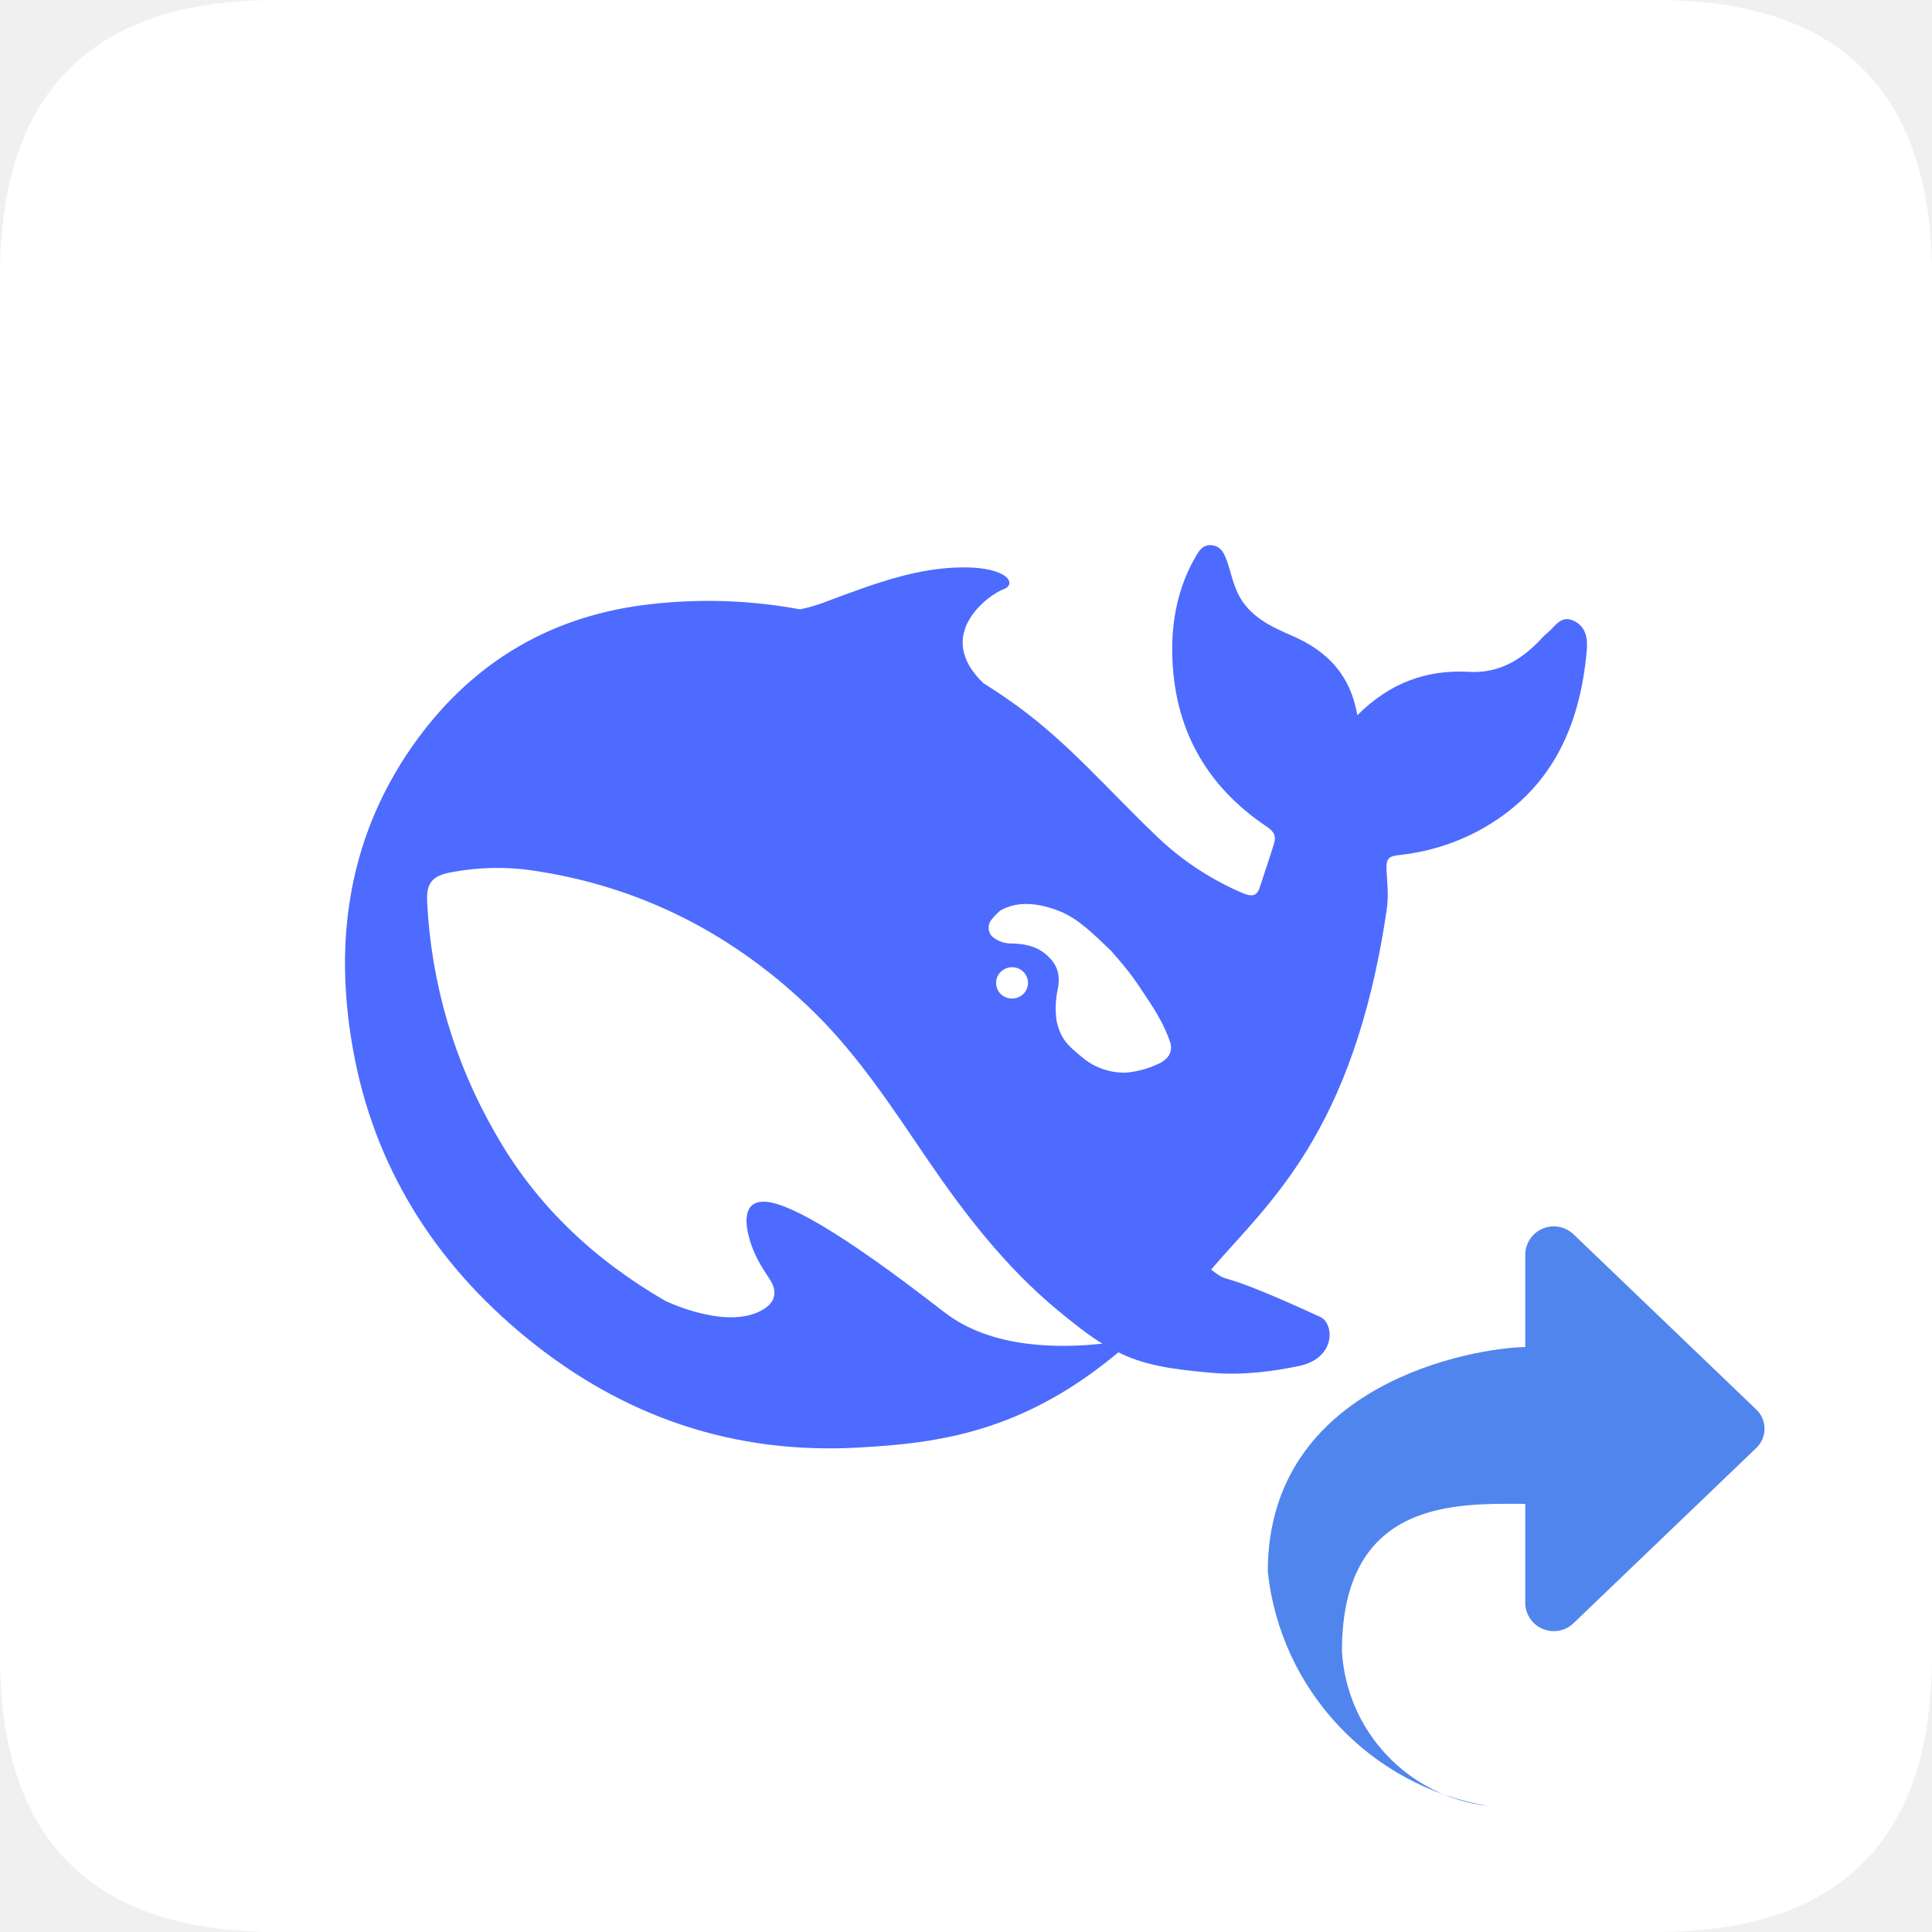
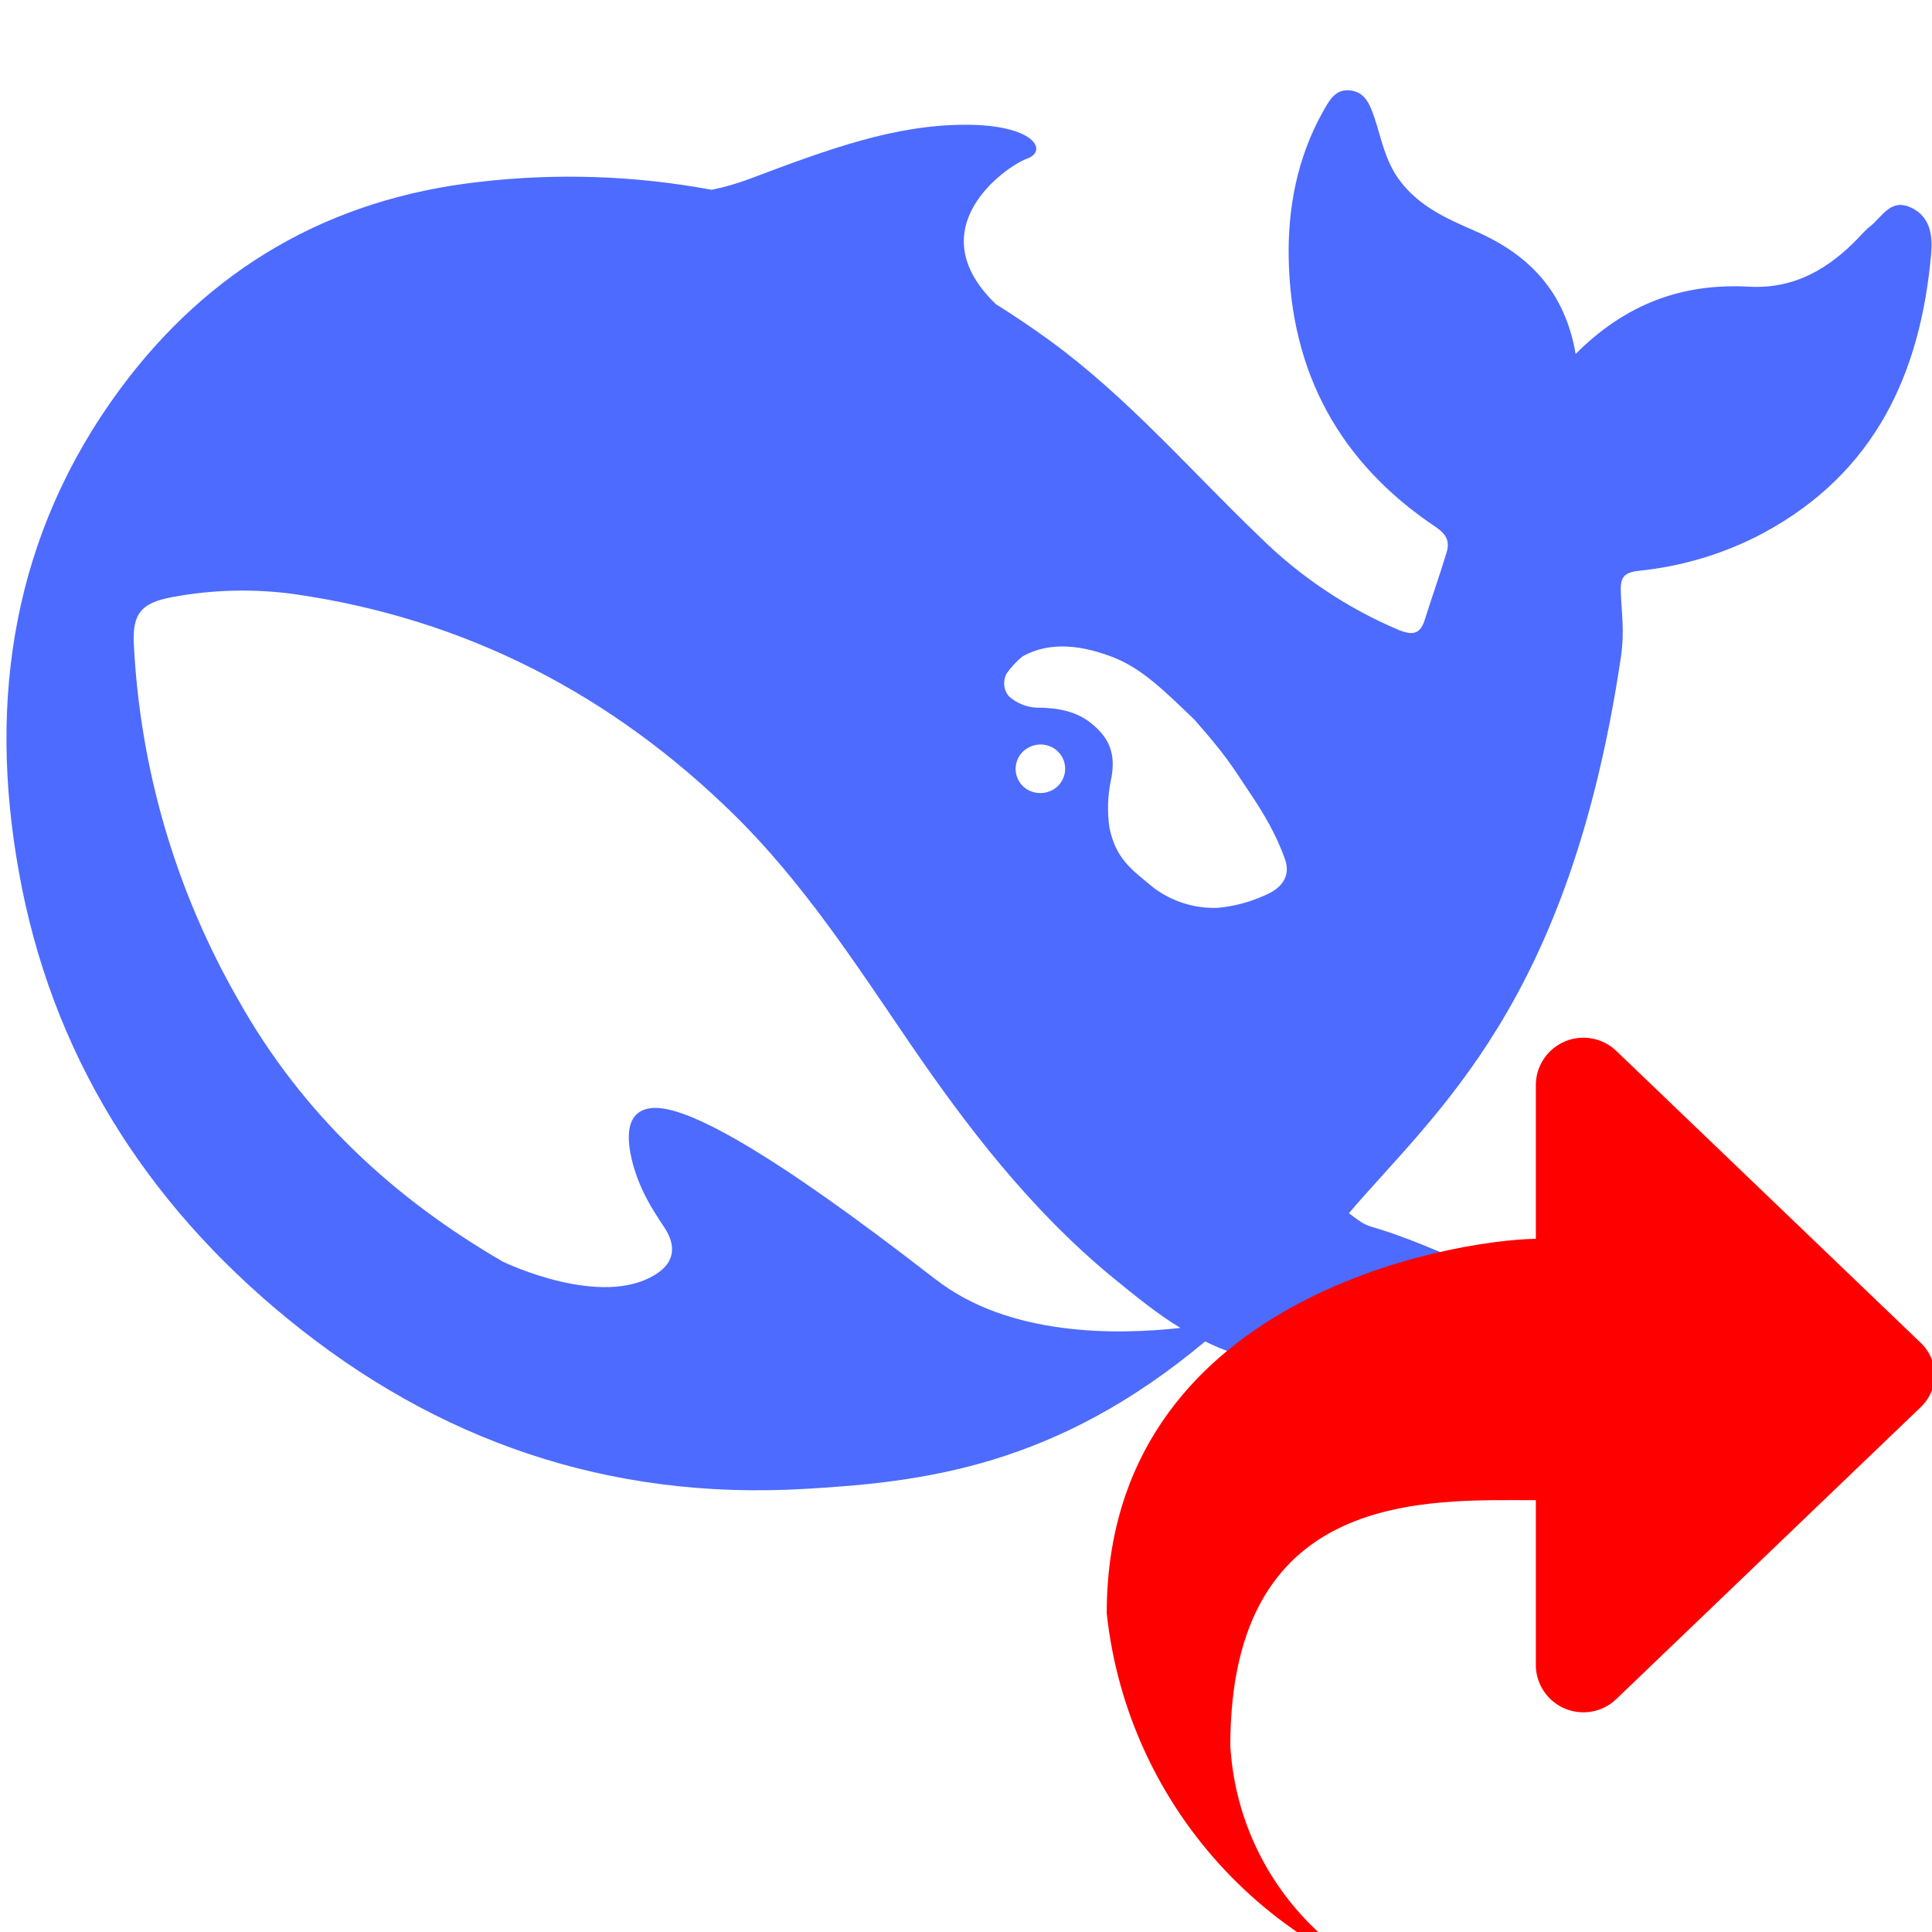
<svg xmlns="http://www.w3.org/2000/svg" t="1782537918375" class="icon" viewBox="0 0 1024 1024" version="1.1" p-id="7770" width="200" height="200">
-   <path d="M0 0m146.286 0l731.429 0q146.286 0 146.286 146.286l0 731.429q0 146.286-146.286 146.286l-731.429 0q-146.286 0-146.286-146.286l0-731.429q0-146.286 146.286-146.286Z" fill="#FFFFFF" p-id="7771" />
-   <path d="M834.194 329.106c-6.949-3.401-9.947 3.072-14.007 6.327-1.426 1.024-2.56 2.414-3.767 3.657-10.24 10.789-22.089 17.847-37.669 17.006-22.711-1.28-42.167 5.815-59.319 23.003-3.657-21.211-15.726-33.865-34.231-41.984-9.655-4.206-19.383-8.411-26.149-17.627-4.754-6.546-5.998-13.824-8.338-20.955-1.536-4.352-2.999-8.777-8.046-9.509-5.486-0.841-7.643 3.694-9.801 7.497-8.594 15.506-11.886 32.549-11.557 49.883 0.731 38.949 17.335 69.888 50.395 91.941 3.73 2.56 4.754 5.083 3.547 8.777-2.267 7.57-4.937 14.994-7.314 22.565-1.463 4.864-3.73 5.925-8.997 3.803a151.881 151.881 0 0 1-47.653-31.963c-23.479-22.491-44.727-47.25-71.205-66.67a316.233 316.233 0 0 0-18.871-12.763c-27.063-25.966 3.511-47.214 10.606-49.774 7.387-2.633 2.56-11.703-21.358-11.593-23.918 0.11-45.824 8.046-73.691 18.578-4.133 1.536-8.411 2.779-12.763 3.657a266.423 266.423 0 0 0-79.067-2.743c-51.712 5.705-92.965 29.842-123.392 71.095-36.462 49.554-45.056 105.911-34.487 164.645 10.971 61.915 43.008 113.152 92.16 153.234 50.907 41.582 109.568 61.915 176.53 58.002 40.667-2.304 85.943-7.68 136.997-50.432 12.837 6.363 26.368 8.887 48.786 10.789 17.298 1.609 33.938-0.841 46.811-3.511 20.114-4.169 18.761-22.674 11.483-26.002-59.136-27.246-46.153-16.165-57.929-25.125 29.989-35.109 75.301-71.607 92.965-189.842 1.426-9.399 0.219-15.287 0-22.894-0.11-4.608 0.987-6.4 6.363-6.949 14.848-1.536 29.257-5.888 42.35-12.873 38.327-20.663 53.76-54.638 57.417-95.342 0.549-6.217-0.11-12.654-6.766-15.945z m-333.678 366.409c-57.307-44.544-85.065-59.246-96.549-58.587-10.752 0.658-8.814 12.8-6.473 20.699 2.45 7.826 5.669 13.166 10.24 20.041 3.072 4.535 5.23 11.264-3.182 16.347-18.432 11.301-50.469-3.803-51.968-4.535-37.376-21.687-68.571-50.432-90.551-89.673a271.36 271.36 0 0 1-35.621-121.454c-0.549-10.459 2.56-14.153 13.056-16.091a130.45 130.45 0 0 1 41.947-1.024c58.514 8.448 108.251 34.267 150.016 75.191 23.771 23.296 41.801 51.2 60.343 78.373 19.749 28.891 40.997 56.43 68.023 78.994 9.582 7.899 17.152 13.934 24.503 18.359-22.016 2.414-58.697 2.926-83.785-16.677z m27.429-174.592c0-5.705 5.851-9.728 11.374-7.79a8.265 8.265 0 0 1 1.024 15.177 8.777 8.777 0 0 1-7.278 0.293 8.192 8.192 0 0 1-5.12-7.68z m85.285 43.264c-5.12 2.341-10.606 3.803-16.201 4.315a34.45 34.45 0 0 1-21.87-6.839c-7.497-6.217-12.873-9.728-15.141-20.553a46.811 46.811 0 0 1 0.439-15.982c1.938-8.85-0.219-14.519-6.583-19.675-5.12-4.206-11.703-5.413-18.871-5.413a15.287 15.287 0 0 1-9.289-3.803 6.656 6.656 0 0 1-1.646-5.303 6.619 6.619 0 0 1 0.878-2.706 30.354 30.354 0 0 1 5.303-5.669c9.728-5.486 20.992-3.694 31.415 0.402 9.618 3.913 16.896 11.081 27.429 21.211 10.752 12.215 12.69 15.616 18.798 24.795 4.827 7.131 9.216 14.555 12.178 22.967 1.829 5.266-0.512 9.582-6.802 12.251z" fill="#4D6BFE" p-id="7772" />
-   <g transform="translate(650, 650) scale(0.30)">
-     <path d="M73.167 610.167A471.021 471.021 0 0 0 462.272 1024a292.443 292.443 0 0 1-258.089-273.448c0-272.732 209.092-260.29 323.878-260.29v176.94a50.43 50.43 0 0 0 85.552 33.637l322.547-309.287 1.843-1.843a46.795 46.795 0 0 0-1.843-66.148l-322.547-309.287a50.43 50.43 0 0 0-85.552 34.354v164.55C438.772 214.611 73.167 276.049 73.167 610.167z" fill="#5185EE" p-id="37806" />
+   <g transform="translate(-280, -400) scale(1.55)">
+     <path d="M0 0m146.286 0l731.429 0q146.286 0 146.286 146.286l0 731.429q0 146.286-146.286 146.286l-731.429 0q-146.286 0-146.286-146.286l0-731.429q0-146.286 146.286-146.286Z" fill="#FFFFFF" p-id="7771" />
+     <path d="M834.194 329.106c-6.949-3.401-9.947 3.072-14.007 6.327-1.426 1.024-2.56 2.414-3.767 3.657-10.24 10.789-22.089 17.847-37.669 17.006-22.711-1.28-42.167 5.815-59.319 23.003-3.657-21.211-15.726-33.865-34.231-41.984-9.655-4.206-19.383-8.411-26.149-17.627-4.754-6.546-5.998-13.824-8.338-20.955-1.536-4.352-2.999-8.777-8.046-9.509-5.486-0.841-7.643 3.694-9.801 7.497-8.594 15.506-11.886 32.549-11.557 49.883 0.731 38.949 17.335 69.888 50.395 91.941 3.73 2.56 4.754 5.083 3.547 8.777-2.267 7.57-4.937 14.994-7.314 22.565-1.463 4.864-3.73 5.925-8.997 3.803a151.881 151.881 0 0 1-47.653-31.963c-23.479-22.491-44.727-47.25-71.205-66.67a316.233 316.233 0 0 0-18.871-12.763c-27.063-25.966 3.511-47.214 10.606-49.774 7.387-2.633 2.56-11.703-21.358-11.593-23.918 0.11-45.824 8.046-73.691 18.578-4.133 1.536-8.411 2.779-12.763 3.657a266.423 266.423 0 0 0-79.067-2.743c-51.712 5.705-92.965 29.842-123.392 71.095-36.462 49.554-45.056 105.911-34.487 164.645 10.971 61.915 43.008 113.152 92.16 153.234 50.907 41.582 109.568 61.915 176.53 58.002 40.667-2.304 85.943-7.68 136.997-50.432 12.837 6.363 26.368 8.887 48.786 10.789 17.298 1.609 33.938-0.841 46.811-3.511 20.114-4.169 18.761-22.674 11.483-26.002-59.136-27.246-46.153-16.165-57.929-25.125 29.989-35.109 75.301-71.607 92.965-189.842 1.426-9.399 0.219-15.287 0-22.894-0.11-4.608 0.987-6.4 6.363-6.949 14.848-1.536 29.257-5.888 42.35-12.873 38.327-20.663 53.76-54.638 57.417-95.342 0.549-6.217-0.11-12.654-6.766-15.945z m-333.678 366.409c-57.307-44.544-85.065-59.246-96.549-58.587-10.752 0.658-8.814 12.8-6.473 20.699 2.45 7.826 5.669 13.166 10.24 20.041 3.072 4.535 5.23 11.264-3.182 16.347-18.432 11.301-50.469-3.803-51.968-4.535-37.376-21.687-68.571-50.432-90.551-89.673a271.36 271.36 0 0 1-35.621-121.454c-0.549-10.459 2.56-14.153 13.056-16.091a130.45 130.45 0 0 1 41.947-1.024c58.514 8.448 108.251 34.267 150.016 75.191 23.771 23.296 41.801 51.2 60.343 78.373 19.749 28.891 40.997 56.43 68.023 78.994 9.582 7.899 17.152 13.934 24.503 18.359-22.016 2.414-58.697 2.926-83.785-16.677z m27.429-174.592c0-5.705 5.851-9.728 11.374-7.79a8.265 8.265 0 0 1 1.024 15.177 8.777 8.777 0 0 1-7.278 0.293 8.192 8.192 0 0 1-5.12-7.68z m85.285 43.264c-5.12 2.341-10.606 3.803-16.201 4.315a34.45 34.45 0 0 1-21.87-6.839c-7.497-6.217-12.873-9.728-15.141-20.553a46.811 46.811 0 0 1 0.439-15.982c1.938-8.85-0.219-14.519-6.583-19.675-5.12-4.206-11.703-5.413-18.871-5.413a15.287 15.287 0 0 1-9.289-3.803 6.656 6.656 0 0 1-1.646-5.303 6.619 6.619 0 0 1 0.878-2.706 30.354 30.354 0 0 1 5.303-5.669c9.728-5.486 20.992-3.694 31.415 0.402 9.618 3.913 16.896 11.081 27.429 21.211 10.752 12.215 12.69 15.616 18.798 24.795 4.827 7.131 9.216 14.555 12.178 22.967 1.829 5.266-0.512 9.582-6.802 12.251z" fill="#4D6BFE" p-id="7772" />
+   </g>
+   <g transform="translate(550, 550) scale(0.5)">
+     <path d="M73.167 610.167A471.021 471.021 0 0 0 462.272 1024a292.443 292.443 0 0 1-258.089-273.448c0-272.732 209.092-260.29 323.878-260.29v176.94a50.43 50.43 0 0 0 85.552 33.637l322.547-309.287 1.843-1.843a46.795 46.795 0 0 0-1.843-66.148l-322.547-309.287a50.43 50.43 0 0 0-85.552 34.354v164.55C438.772 214.611 73.167 276.049 73.167 610.167z" fill="#ff0000" p-id="37806" />
  </g>
</svg>
